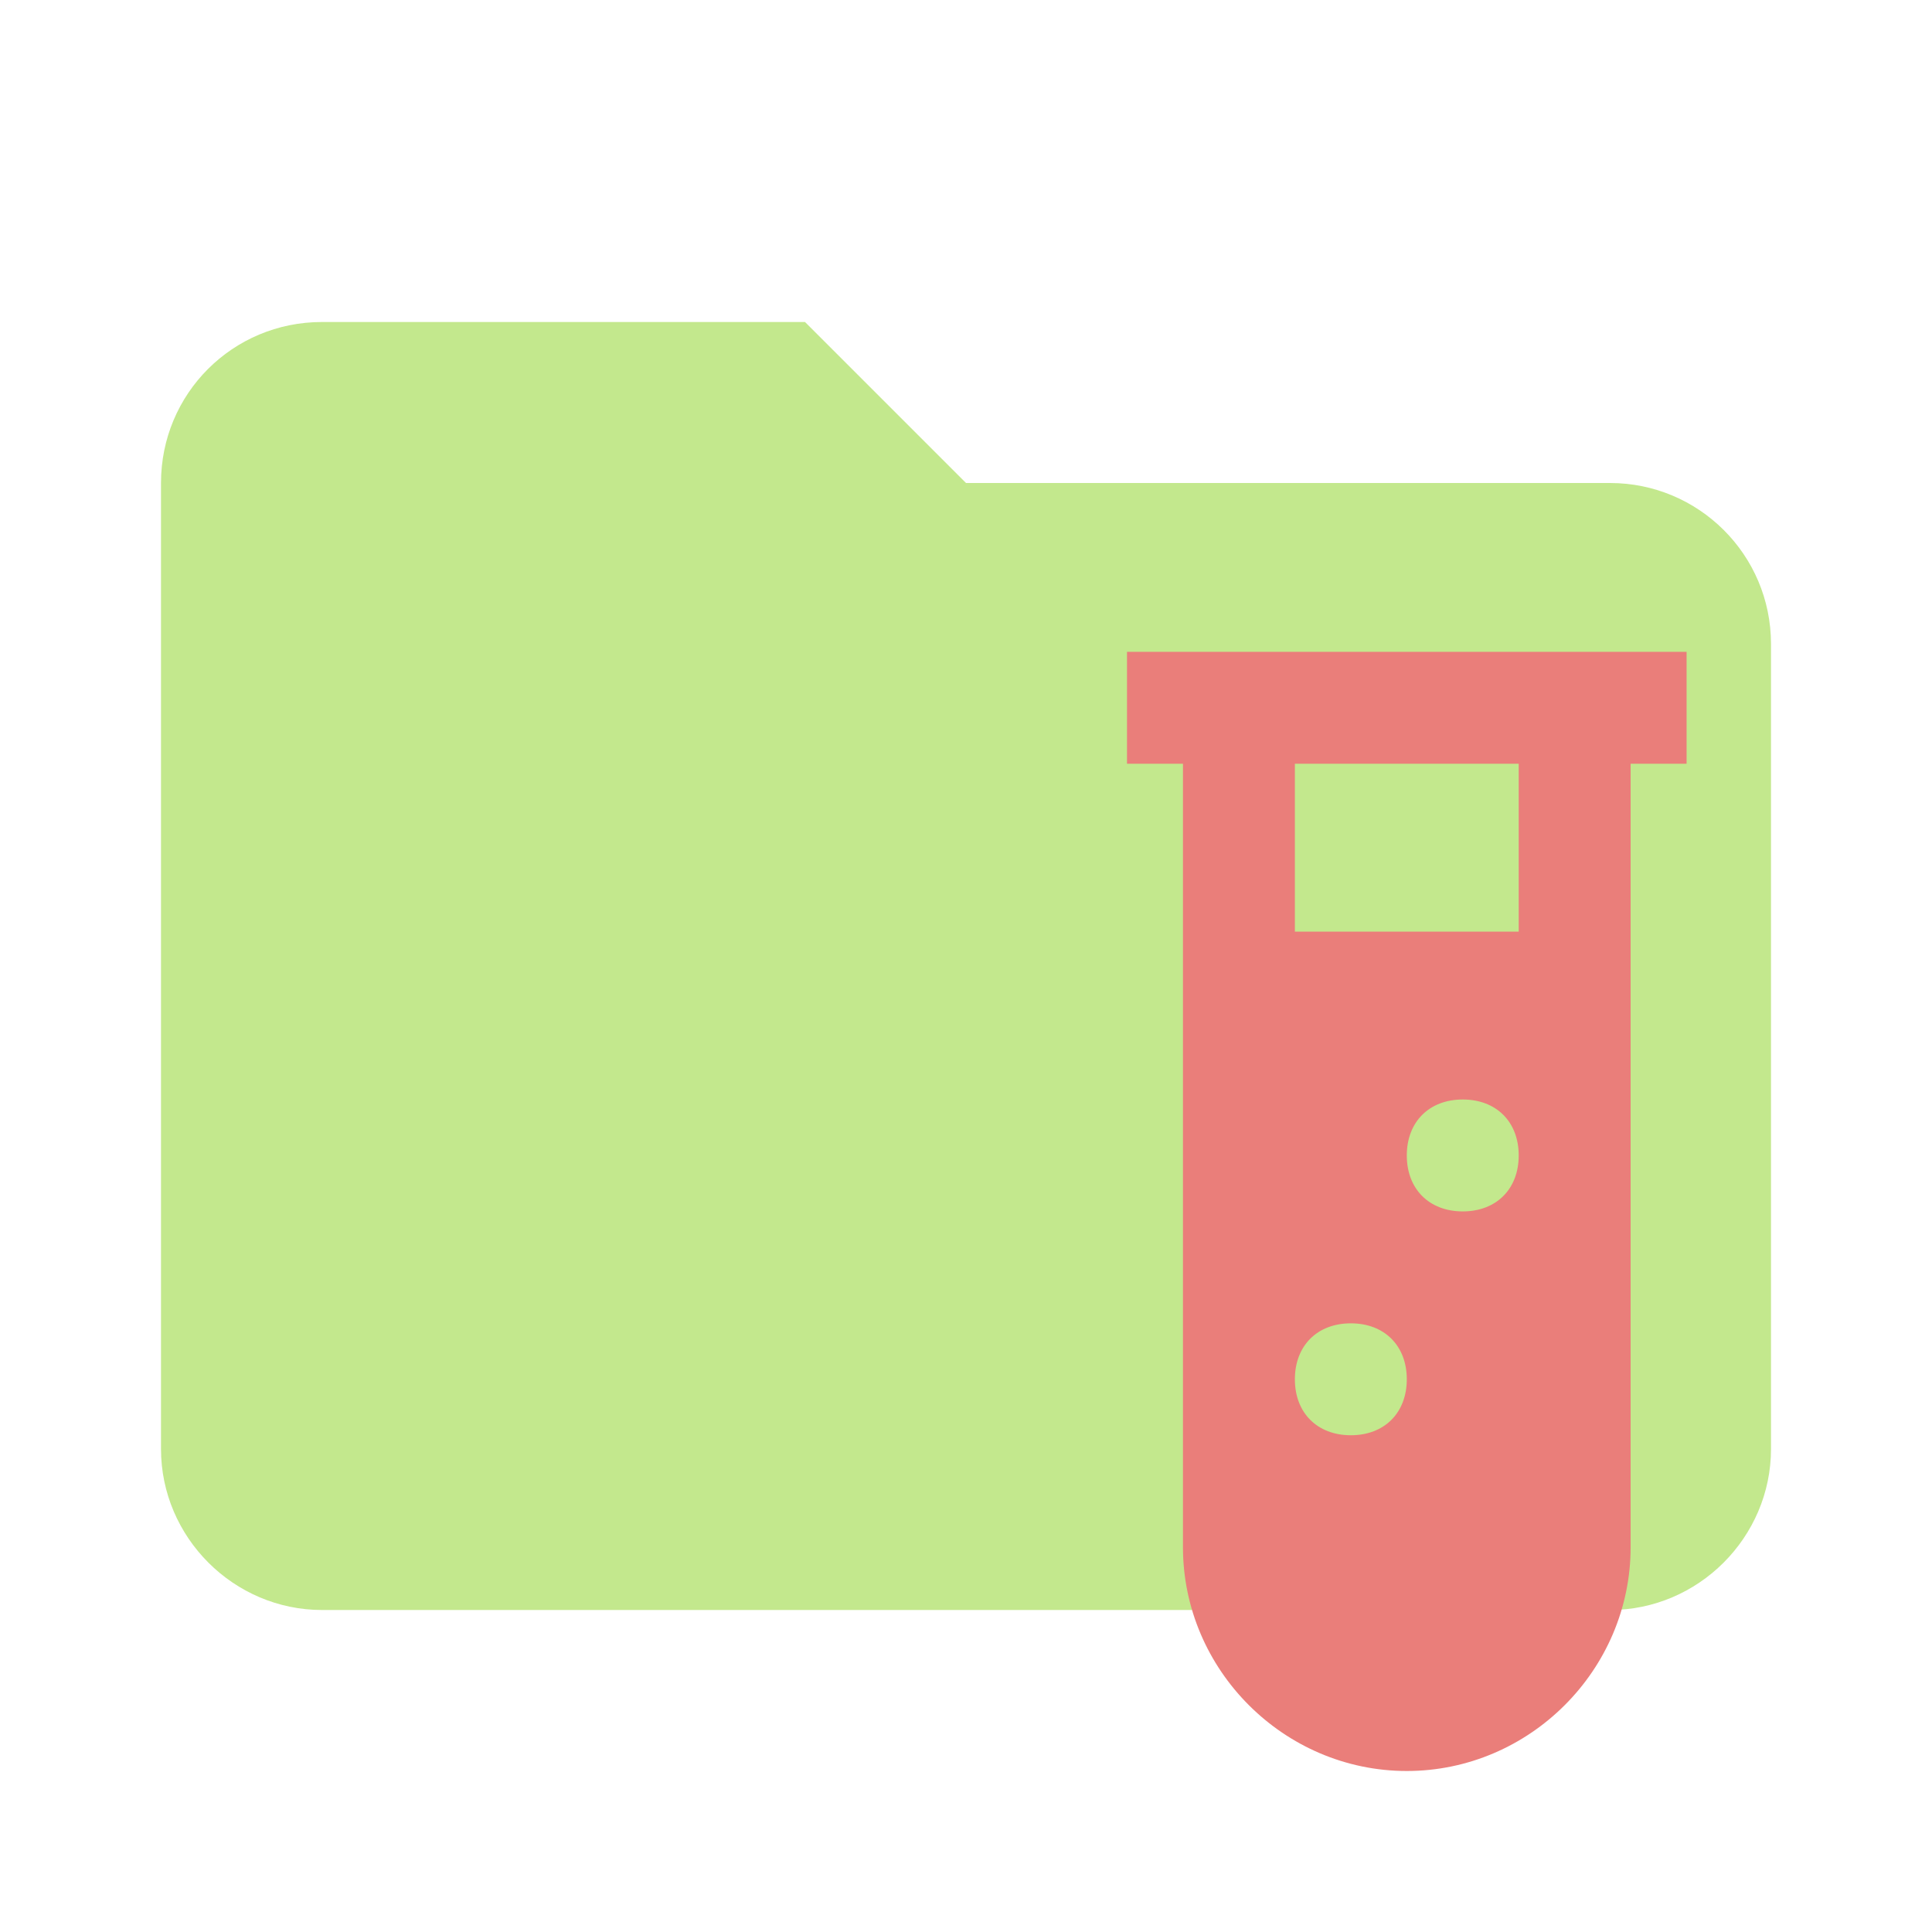
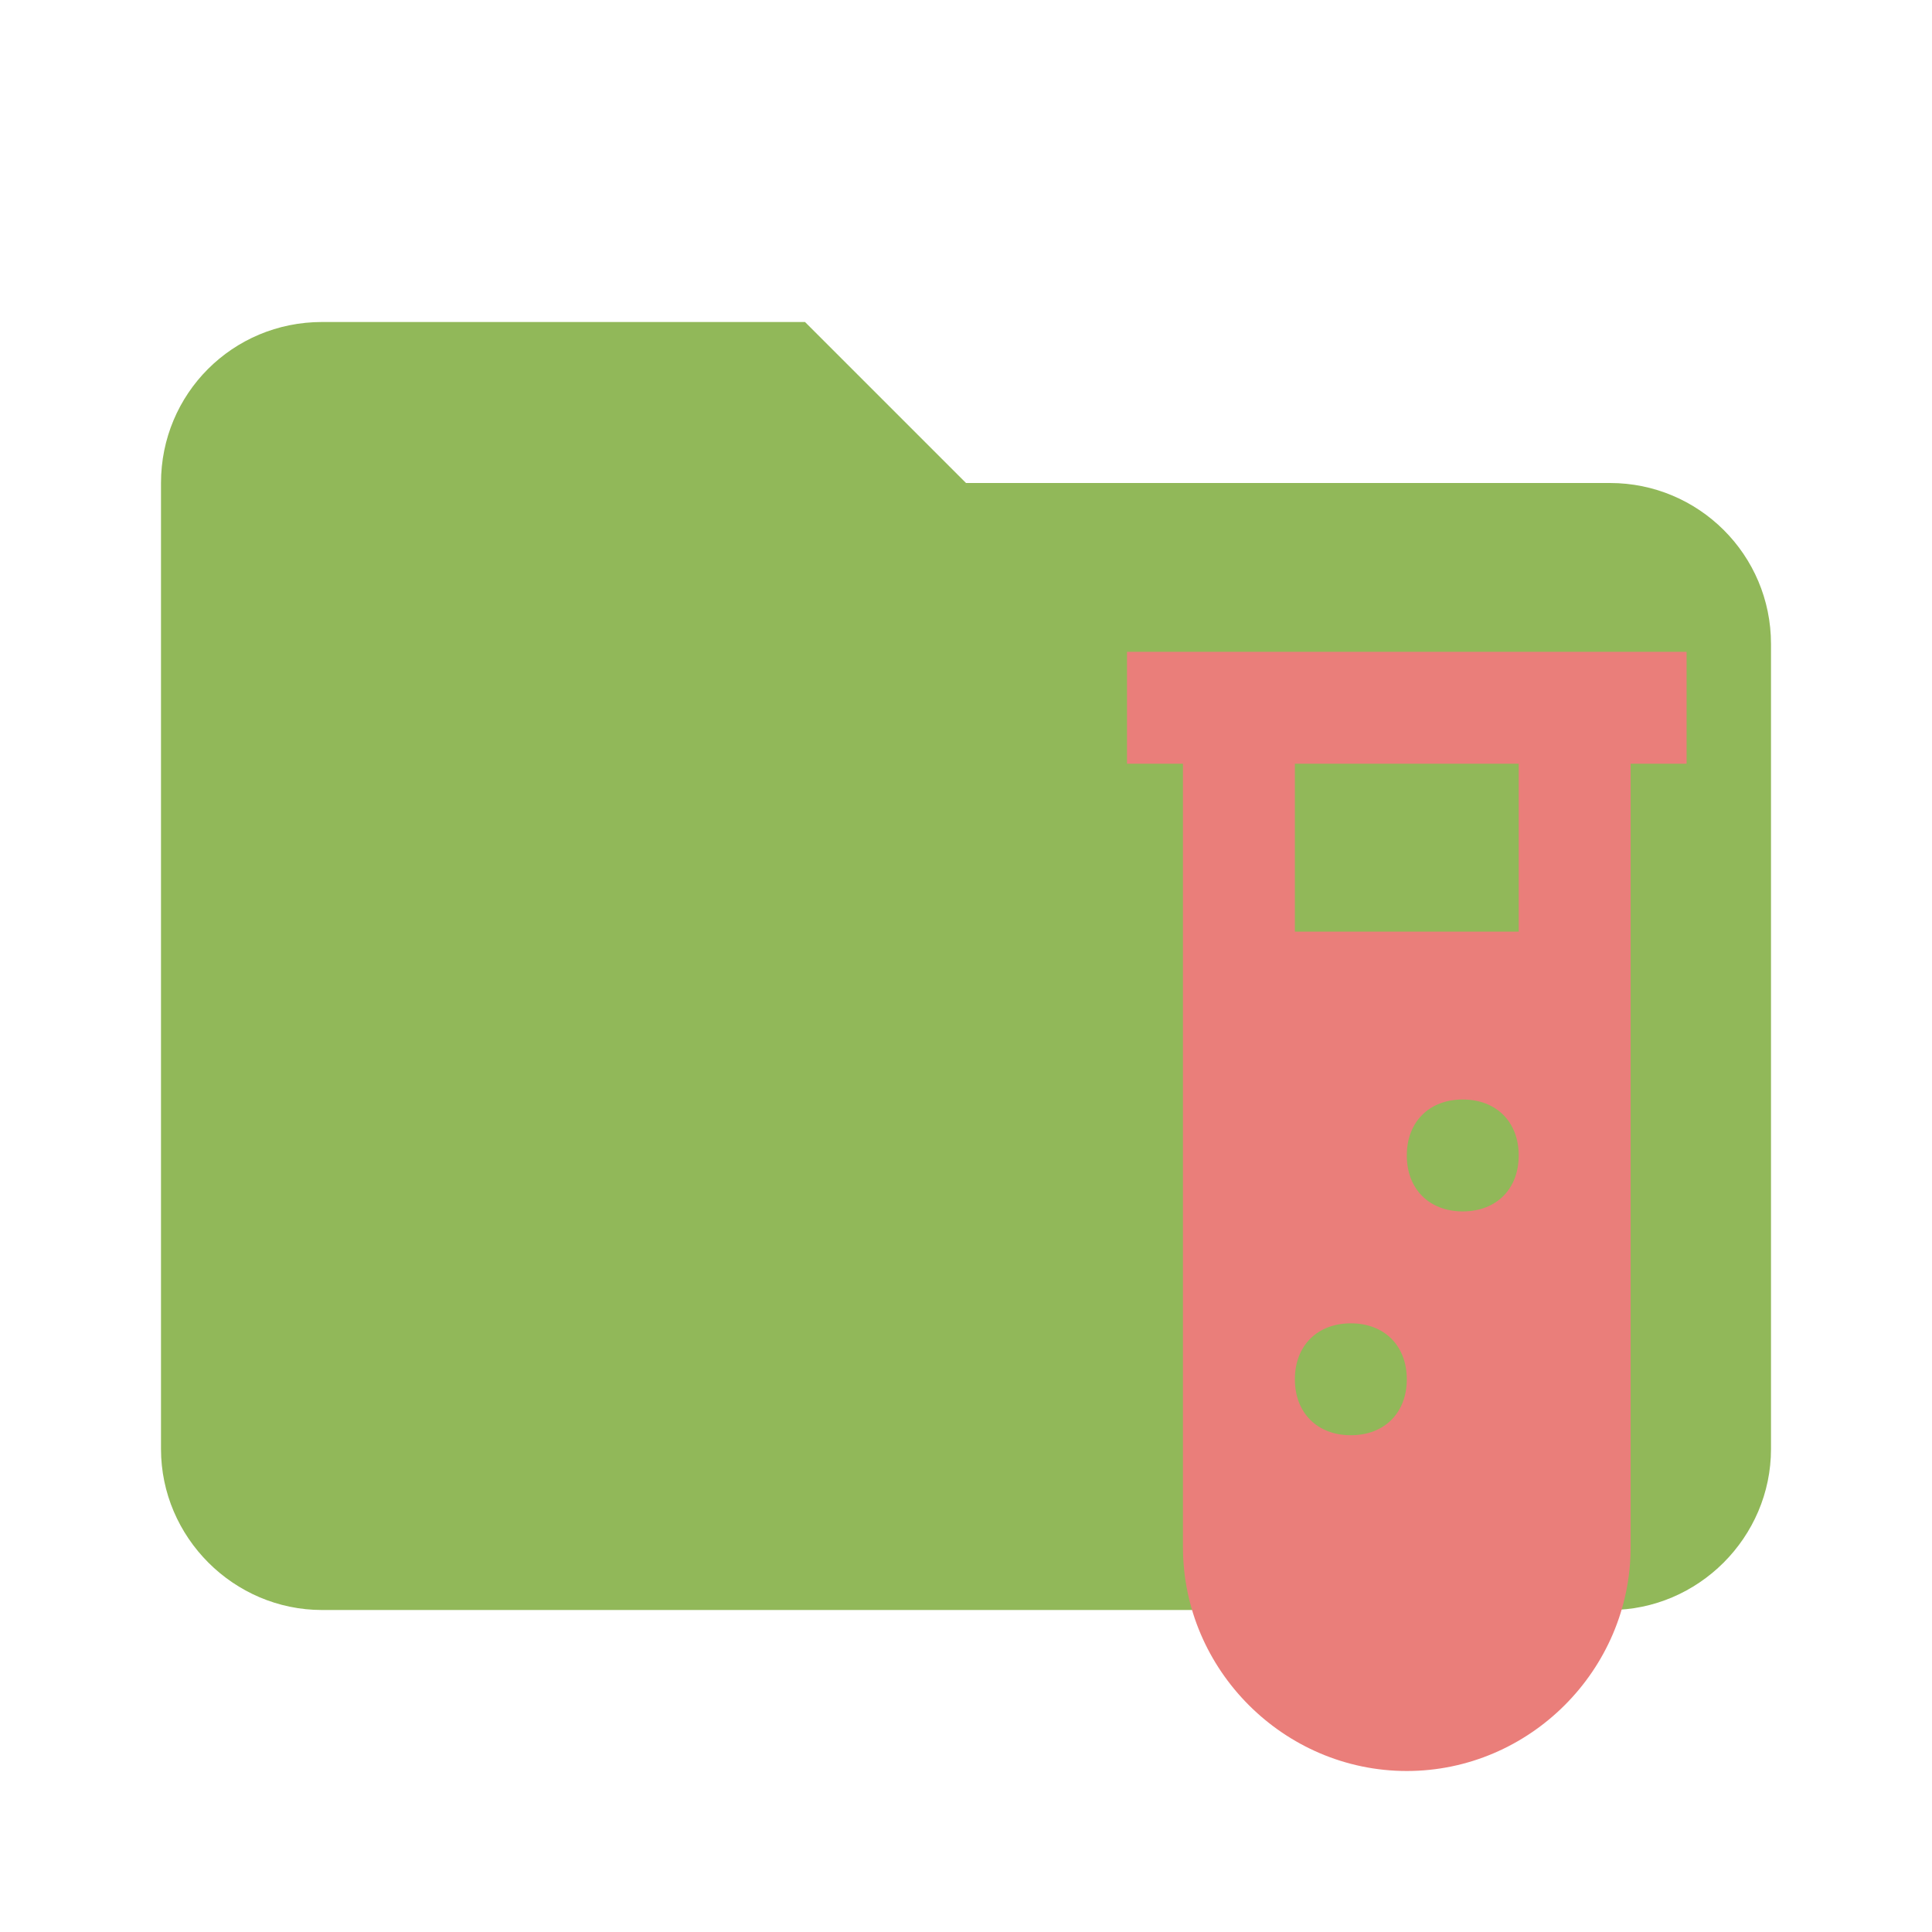
<svg xmlns="http://www.w3.org/2000/svg" viewBox="0 0 24 24" width="16px" height="16px" clip-rule="evenodd" fill-rule="evenodd" stroke-linejoin="round" stroke-miterlimit="1.414" version="1.1" xml:space="preserve">
-   <path fill="#C3E88D" id="path3338" d="M10,4L4,4C2.89,4 2,4.89 2,6L2,18C2,19.097 2.903,20 4,20L20,20C21.097,20 22,19.097 22,18L22,8C22,6.89 21.1,6 20,6L12,6L10,4Z" />
+   <path fill="#91B859" id="path3338" d="M10,4L4,4C2.89,4 2,4.89 2,6L2,18C2,19.097 2.903,20 4,20L20,20C21.097,20 22,19.097 22,18L22,8C22,6.89 21.1,6 20,6L12,6L10,4Z" />
  <g fill="#EA7E7A" transform="matrix(0.695139,0,0,0.695139,9.13403,6.70694)">
    <path d="M7,2L7,4L8,4L8,18C8,20.194 9.806,22 12,22C14.194,22 16,20.194 16,18L16,4L17,4L17,2L7,2M11,16C10.4,16 10,15.6 10,15C10,14.4 10.4,14 11,14C11.6,14 12,14.4 12,15C12,15.6 11.6,16 11,16M13,12C12.4,12 12,11.6 12,11C12,10.4 12.4,10 13,10C13.6,10 14,10.4 14,11C14,11.6 13.6,12 13,12M14,7L10,7L10,4L14,4L14,7Z" />
  </g>
</svg>
